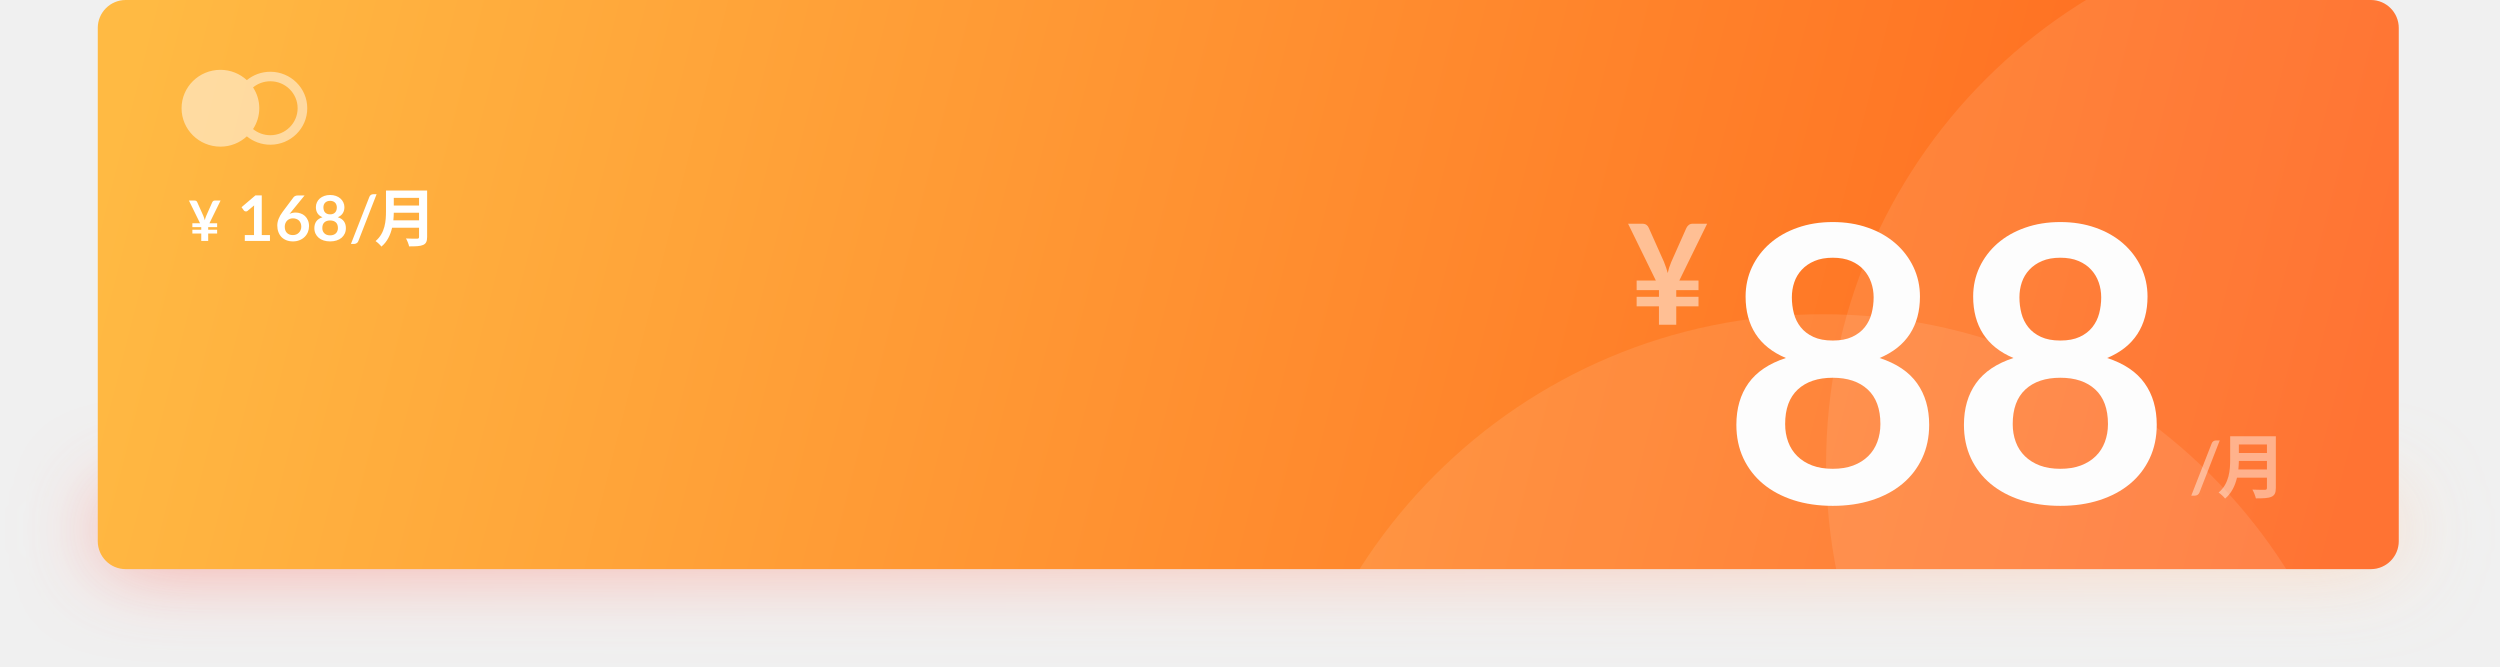
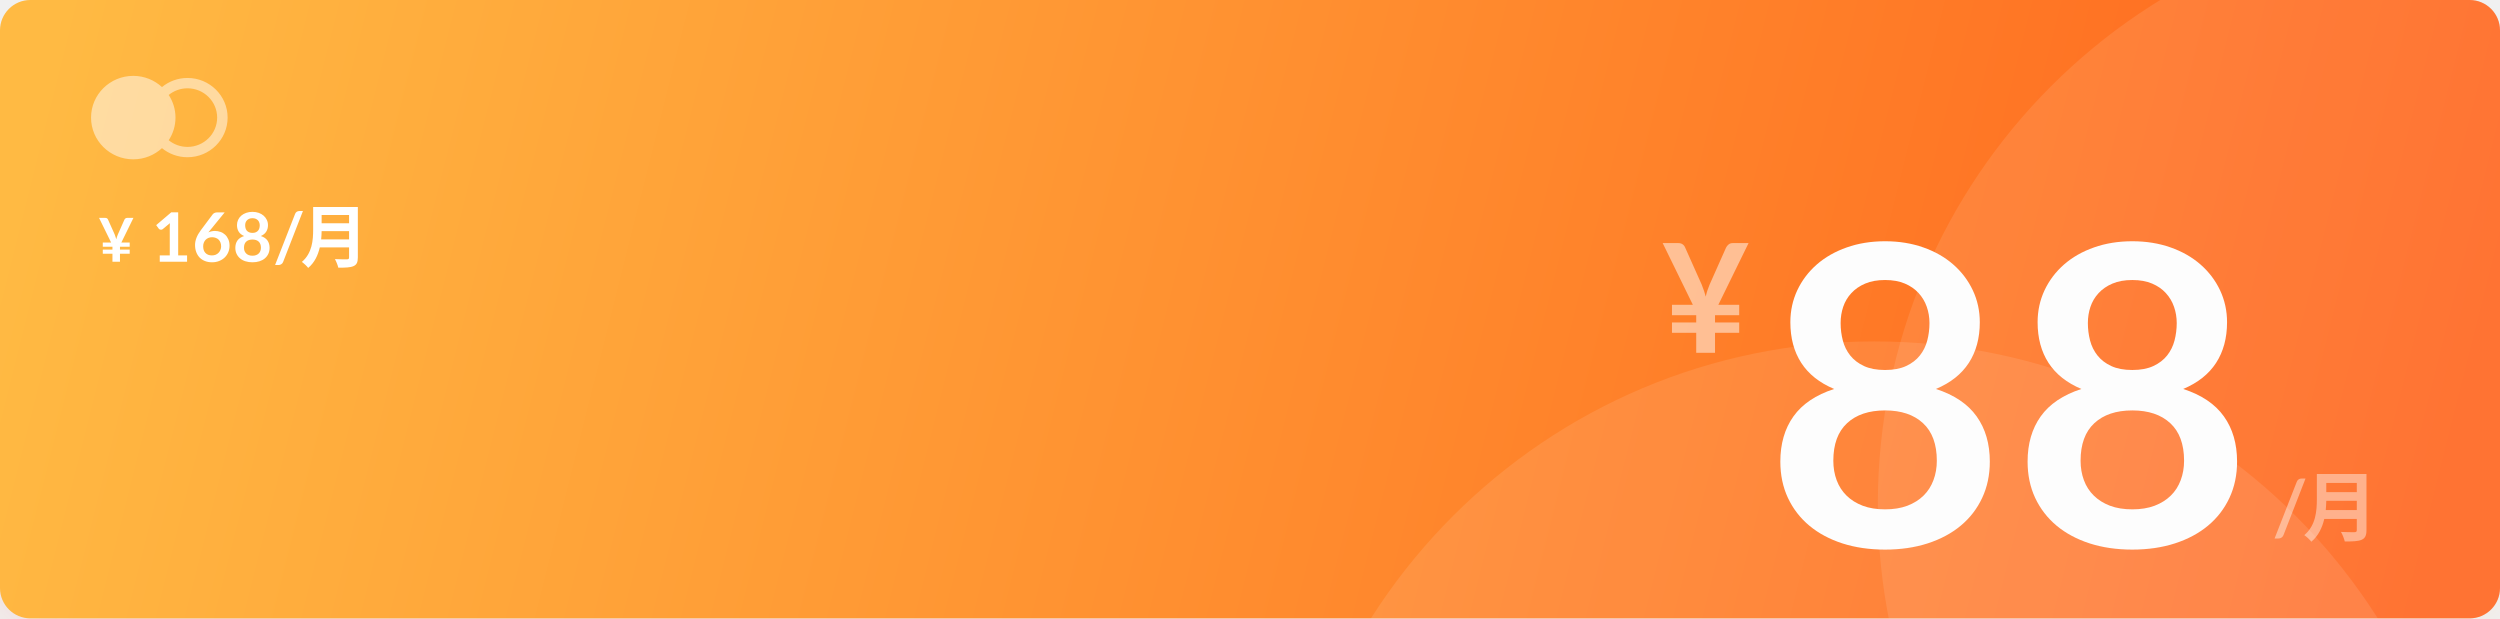
- <svg xmlns="http://www.w3.org/2000/svg" xmlns:xlink="http://www.w3.org/1999/xlink" width="716px" height="191px" viewBox="0 0 716 191" version="1.1">
+ <svg xmlns="http://www.w3.org/2000/svg" xmlns:xlink="http://www.w3.org/1999/xlink" width="659px" height="163px" viewBox="0 0 659 163" version="1.1">
  <defs>
    <linearGradient x1="96.274%" y1="49.958%" x2="-5.952%" y2="50.051%" id="linearGradient-1">
      <stop stop-color="#FFCEAB" offset="0%" />
      <stop stop-color="#FF7A72" offset="100%" />
    </linearGradient>
    <filter x="-5.5%" y="-187.8%" width="110.9%" height="475.7%" filterUnits="objectBoundingBox" id="filter-2">
      <feGaussianBlur stdDeviation="12" in="SourceGraphic" />
    </filter>
    <linearGradient x1="0%" y1="46.941%" x2="99.194%" y2="53.059%" id="linearGradient-3">
      <stop stop-color="#FFBA43" offset="0%" />
      <stop stop-color="#FF641D" offset="100%" />
    </linearGradient>
    <path d="M8,0 L651,0 C655.418,-8.11624501e-16 659,3.582 659,8 L659,155 C659,159.418 655.418,163 651,163 L8,163 C3.582,163 5.41083001e-16,159.418 0,155 L0,8 C-5.41083001e-16,3.582 3.582,8.11624501e-16 8,0 Z" id="path-4" />
  </defs>
  <g id="6.0.0个人中心" stroke="none" stroke-width="1" fill="none" fill-rule="evenodd">
-     <g id="6.0.0个人中心_成为会员" transform="translate(-762, -288)">
-       <g id="card-copy" transform="translate(762, 288)">
+     <g id="6.0.0个人中心_成为会员" transform="translate(-792, -288)">
+       <g id="card-copy" transform="translate(792, 288)">
        <g id="分组-18">
-           <g id="Rectangle-3" transform="translate(28, 0)">
-             <rect id="Rectangle-Copy-3" fill="url(#linearGradient-1)" opacity="0.75" filter="url(#filter-2)" x="1" y="142" width="657.833" height="19.167" rx="8" />
-             <mask id="mask-5" fill="white">
-               <use xlink:href="#path-4" />
-             </mask>
-             <use id="Mask" fill="url(#linearGradient-3)" xlink:href="#path-4" />
-             <text id="/月" opacity="0.432" mask="url(#mask-5)" font-family="Lato-Bold, Lato" font-size="20" font-weight="bold" letter-spacing="0.25" fill="#FFFFFF">
-               <tspan x="599" y="141">/</tspan>
-               <tspan x="606.99" y="141" font-family="PingFang-SC-Bold, PingFang SC" letter-spacing="0.167">月</tspan>
-             </text>
-             <circle id="Oval-2-Copy-2" fill="#FFFFFF" opacity="0.1" mask="url(#mask-5)" cx="651" cy="133" r="156" />
-             <circle id="Oval-2-Copy-3" fill="#FFFFFF" opacity="0.1" mask="url(#mask-5)" cx="494.083" cy="247.083" r="157.083" />
-             <text id="168/月" mask="url(#mask-5)" font-family="Lato-Bold, Lato" font-size="18" font-weight="bold" letter-spacing="0.225" fill="#FFFFFF">
-               <tspan x="40" y="69">168/</tspan>
-               <tspan x="79.186" y="69" font-family="PingFang-SC-Bold, PingFang SC">月</tspan>
-             </text>
-             <text id="¥-copy" mask="url(#mask-5)" font-family="Lato-Bold, Lato" font-size="16" font-weight="bold" letter-spacing="0.2" fill="#FFFFFF">
-               <tspan x="26" y="69">¥</tspan>
-             </text>
-             <path d="M49.427,38.727 C47.549,38.727 45.819,38.067 44.471,36.966 C45.596,35.248 46.259,33.202 46.259,30.999 C46.259,28.796 45.596,26.75 44.471,25.032 C45.819,23.935 47.549,23.275 49.427,23.275 C53.735,23.275 57.241,26.74 57.241,30.999 C57.241,35.258 53.735,38.727 49.427,38.727 M49.427,20.551 C46.871,20.551 44.523,21.452 42.695,22.949 C40.708,21.124 38.054,20 35.13,20 C28.984,19.998 24,24.923 24,30.999 C24,37.075 28.984,42 35.13,42 C38.056,42 40.708,40.876 42.695,39.051 C44.523,40.546 46.871,41.447 49.427,41.447 C55.256,41.447 60,36.761 60,30.999 C60,25.237 55.256,20.551 49.427,20.551" id="Fill-1-Copy" fill="#FFFFFF" opacity="0.5" mask="url(#mask-5)" />
-             <text id="88" mask="url(#mask-5)" font-family="Lato-Bold, Lato" font-size="110" font-weight="bold" letter-spacing="1.375" fill="#FDFDFD">
-               <tspan x="465" y="144">88</tspan>
-             </text>
-             <text id="¥" opacity="0.5" mask="url(#mask-5)" font-family="Lato-Bold, Lato" font-size="40" font-weight="bold" letter-spacing="0.5" fill="#FFFFFF">
-               <tspan x="438" y="93">¥</tspan>
-             </text>
-             <path d="M22,64.432 L102,64.432" id="直线-2" stroke="#FF0000" stroke-width="2" stroke-linecap="square" mask="url(#mask-5)" />
+           <g id="编组">
+             <g id="Rectangle-3">
+               <rect id="Rectangle-Copy-3" fill="url(#linearGradient-1)" opacity="0.75" filter="url(#filter-2)" x="1" y="142" width="657.833" height="19.167" rx="8" />
+               <mask id="mask-5" fill="white">
+                 <use xlink:href="#path-4" />
+               </mask>
+               <use id="Mask" fill="url(#linearGradient-3)" xlink:href="#path-4" />
+               <text id="/月" opacity="0.432" mask="url(#mask-5)" font-family="Lato-Bold, Lato" font-size="20" font-weight="bold" letter-spacing="0.25" fill="#FFFFFF">
+                 <tspan x="599" y="141">/</tspan>
+                 <tspan x="606.99" y="141" font-family="PingFang-SC-Bold, PingFang SC" letter-spacing="0.167">月</tspan>
+               </text>
+               <circle id="Oval-2-Copy-2" fill="#FFFFFF" opacity="0.1" mask="url(#mask-5)" cx="651" cy="133" r="156" />
+               <circle id="Oval-2-Copy-3" fill="#FFFFFF" opacity="0.1" mask="url(#mask-5)" cx="494.083" cy="247.083" r="157.083" />
+               <text id="168/月" mask="url(#mask-5)" font-family="Lato-Bold, Lato" font-size="18" font-weight="bold" letter-spacing="0.225" fill="#FFFFFF">
+                 <tspan x="40" y="69">168/</tspan>
+                 <tspan x="79.186" y="69" font-family="PingFang-SC-Bold, PingFang SC">月</tspan>
+               </text>
+               <text id="¥-copy" mask="url(#mask-5)" font-family="Lato-Bold, Lato" font-size="16" font-weight="bold" letter-spacing="0.2" fill="#FFFFFF">
+                 <tspan x="26" y="69">¥</tspan>
+               </text>
+               <path d="M49.427,38.727 C47.549,38.727 45.819,38.067 44.471,36.966 C45.596,35.248 46.259,33.202 46.259,30.999 C46.259,28.796 45.596,26.75 44.471,25.032 C45.819,23.935 47.549,23.275 49.427,23.275 C53.735,23.275 57.241,26.74 57.241,30.999 C57.241,35.258 53.735,38.727 49.427,38.727 M49.427,20.551 C46.871,20.551 44.523,21.452 42.695,22.949 C40.708,21.124 38.054,20 35.13,20 C28.984,19.998 24,24.923 24,30.999 C24,37.075 28.984,42 35.13,42 C38.056,42 40.708,40.876 42.695,39.051 C44.523,40.546 46.871,41.447 49.427,41.447 C55.256,41.447 60,36.761 60,30.999 C60,25.237 55.256,20.551 49.427,20.551" id="Fill-1-Copy" fill="#FFFFFF" opacity="0.5" mask="url(#mask-5)" />
+               <text id="88" mask="url(#mask-5)" font-family="Lato-Bold, Lato" font-size="110" font-weight="bold" letter-spacing="1.375" fill="#FDFDFD">
+                 <tspan x="465" y="144">88</tspan>
+               </text>
+               <text id="¥" opacity="0.5" mask="url(#mask-5)" font-family="Lato-Bold, Lato" font-size="40" font-weight="bold" letter-spacing="0.5" fill="#FFFFFF">
+                 <tspan x="438" y="93">¥</tspan>
+               </text>
+               <path d="M22,64.432 L102,64.432" id="直线-2" stroke="#FF0000" stroke-width="2" stroke-linecap="square" mask="url(#mask-5)" />
+             </g>
+             <g id="card-holder" transform="translate(22, 109)" />
          </g>
-           <g id="card-holder" transform="translate(50, 109)" />
        </g>
      </g>
    </g>
  </g>
</svg>
